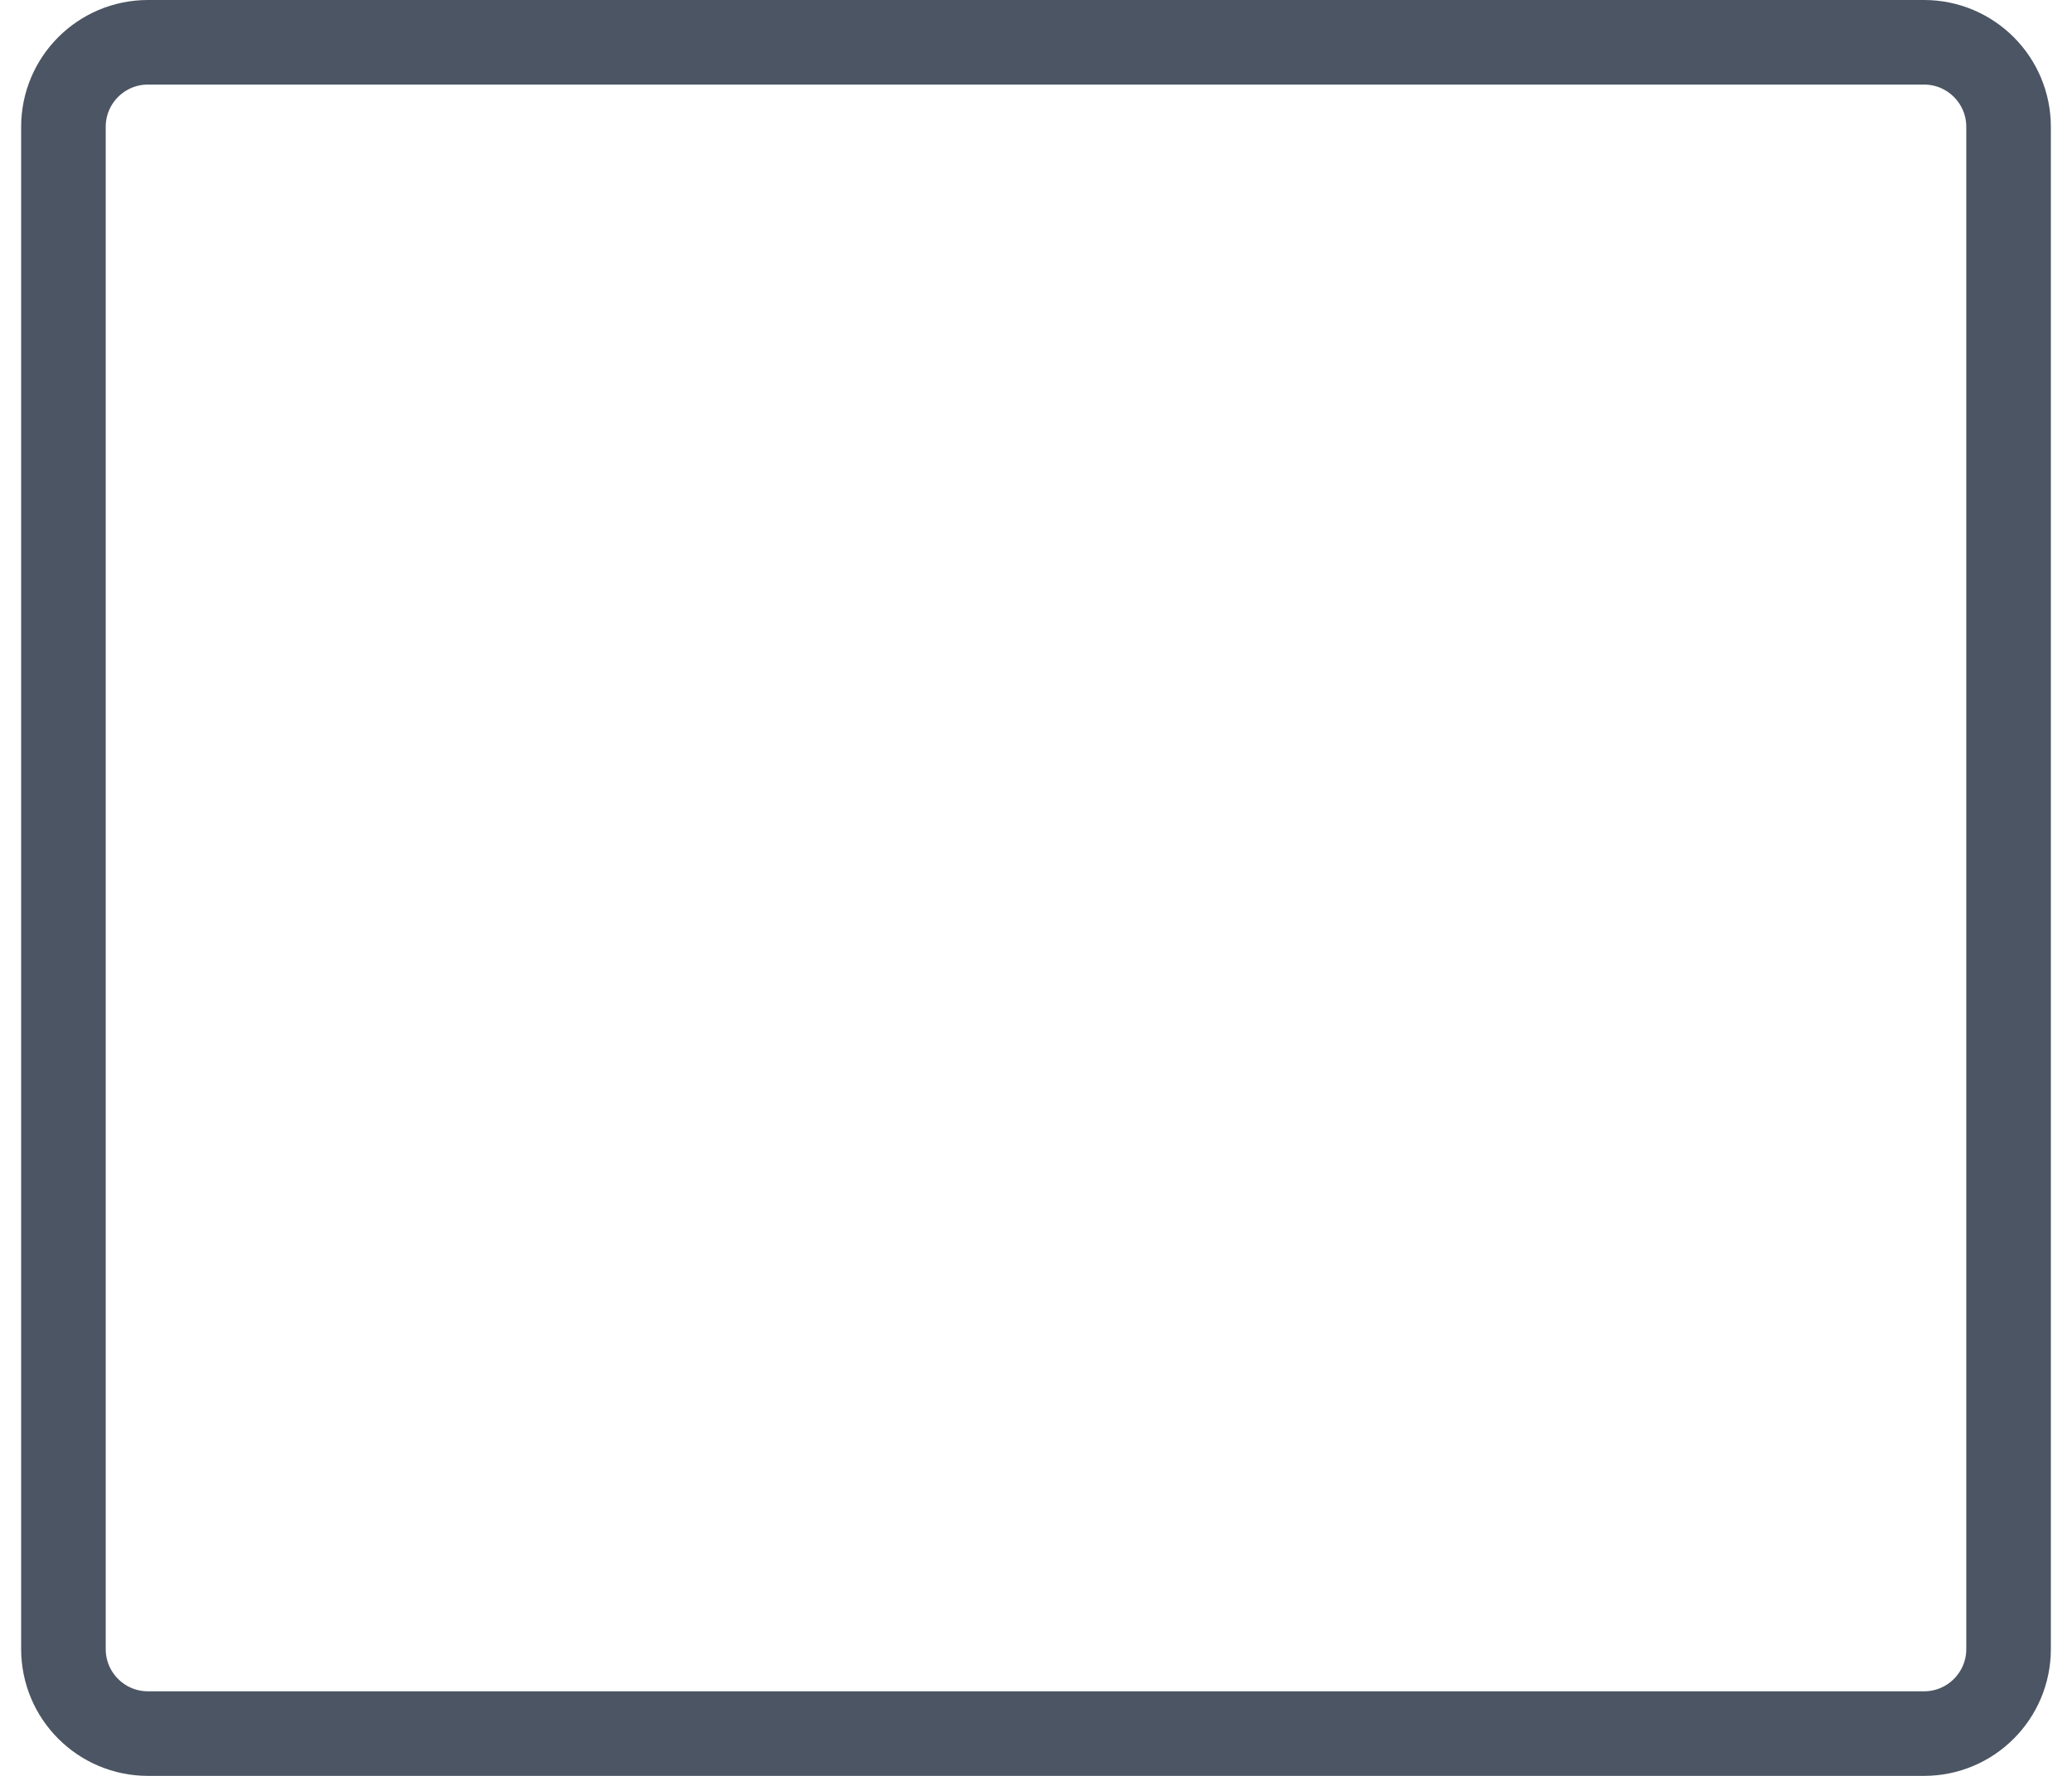
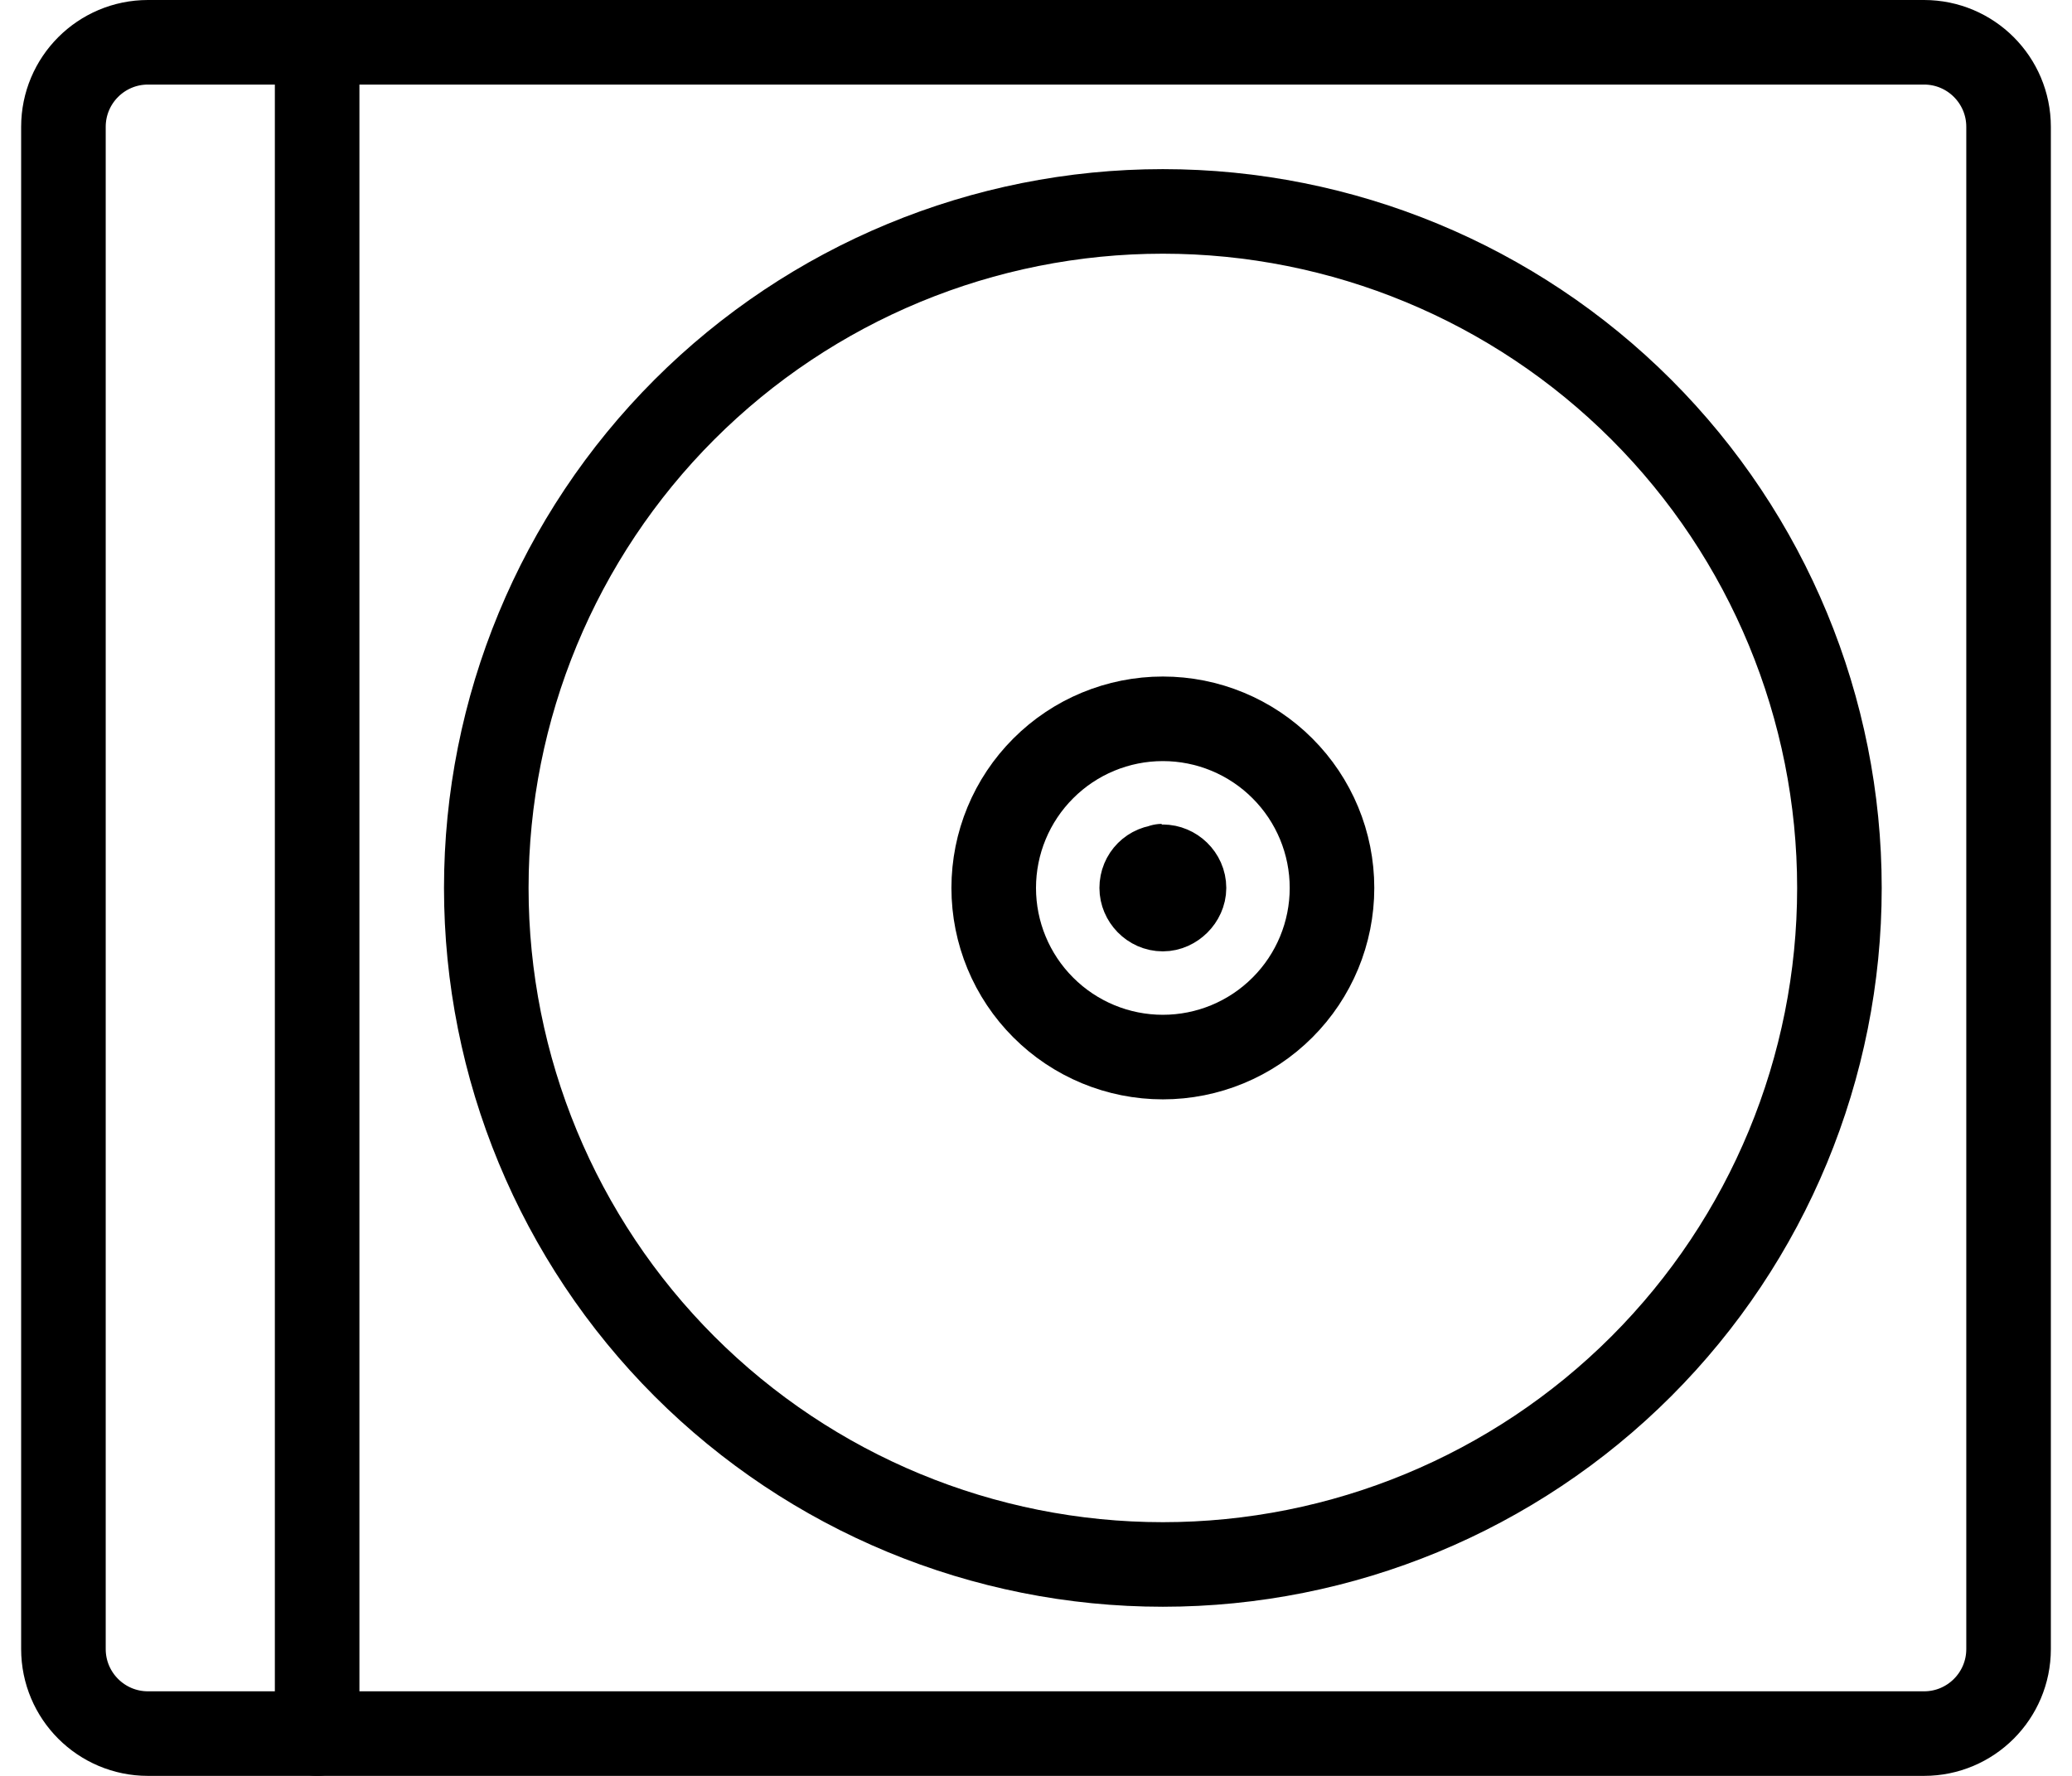
<svg xmlns="http://www.w3.org/2000/svg" width="49" height="42" viewBox="0 0 49 42" fill="none">
-   <path d="M45.5 1H3.5C2.395 1 1.5 1.895 1.5 3V39C1.5 40.105 2.395 41 3.5 41H45.5C46.605 41 47.5 40.105 47.5 39V3C47.5 1.895 46.605 1 45.5 1Z" stroke="#4B5563" stroke-width="2" stroke-linecap="round" stroke-linejoin="round" />
+   <path d="M45.5 1H3.5C2.395 1 1.5 1.895 1.5 3V39C1.5 40.105 2.395 41 3.5 41H45.5C46.605 41 47.5 40.105 47.5 39V3C47.5 1.895 46.605 1 45.5 1Z" stroke="currentColor" stroke-width="2" stroke-linecap="round" stroke-linejoin="round" />
+   <path d="M27.5 5C23.256 5 19.187 6.686 16.186 9.686C13.186 12.687 11.5 16.756 11.5 21C11.5 25.244 13.186 29.313 16.186 32.314C19.187 35.314 23.256 37 27.5 37C31.744 37 35.813 35.314 38.814 32.314C41.814 29.313 43.5 25.244 43.5 21C43.5 16.756 41.814 12.687 38.814 9.686C35.813 6.686 31.744 5 27.5 5V5Z" stroke="currentColor" stroke-width="2" stroke-linecap="round" stroke-linejoin="round" />
+   <path d="M7.5 1V41" stroke="currentColor" stroke-width="2" stroke-linecap="round" stroke-linejoin="round" />
+   <path d="M27.5 17C26.439 17 25.422 17.421 24.672 18.172C23.921 18.922 23.5 19.939 23.5 21C23.5 22.061 23.921 23.078 24.672 23.828C25.422 24.579 26.439 25 27.5 25C28.561 25 29.578 24.579 30.328 23.828C31.079 23.078 31.5 22.061 31.5 21C31.5 19.939 31.079 18.922 30.328 18.172C29.578 17.421 28.561 17 27.5 17Z" stroke="currentColor" stroke-width="2" stroke-linecap="round" stroke-linejoin="round" />
+   <path d="M27.5 20.5C27.22 20.5 27 20.72 27 21C27 21.26 27.22 21.5 27.5 21.5C27.76 21.5 28 21.26 28 21C28 20.72 27.76 20.5 27.5 20.5ZM27.5 20.5C27.48 20.48 27.48 20.48 27.48 20.5" stroke="currentColor" stroke-width="2" stroke-linecap="round" stroke-linejoin="round" />
</svg>
